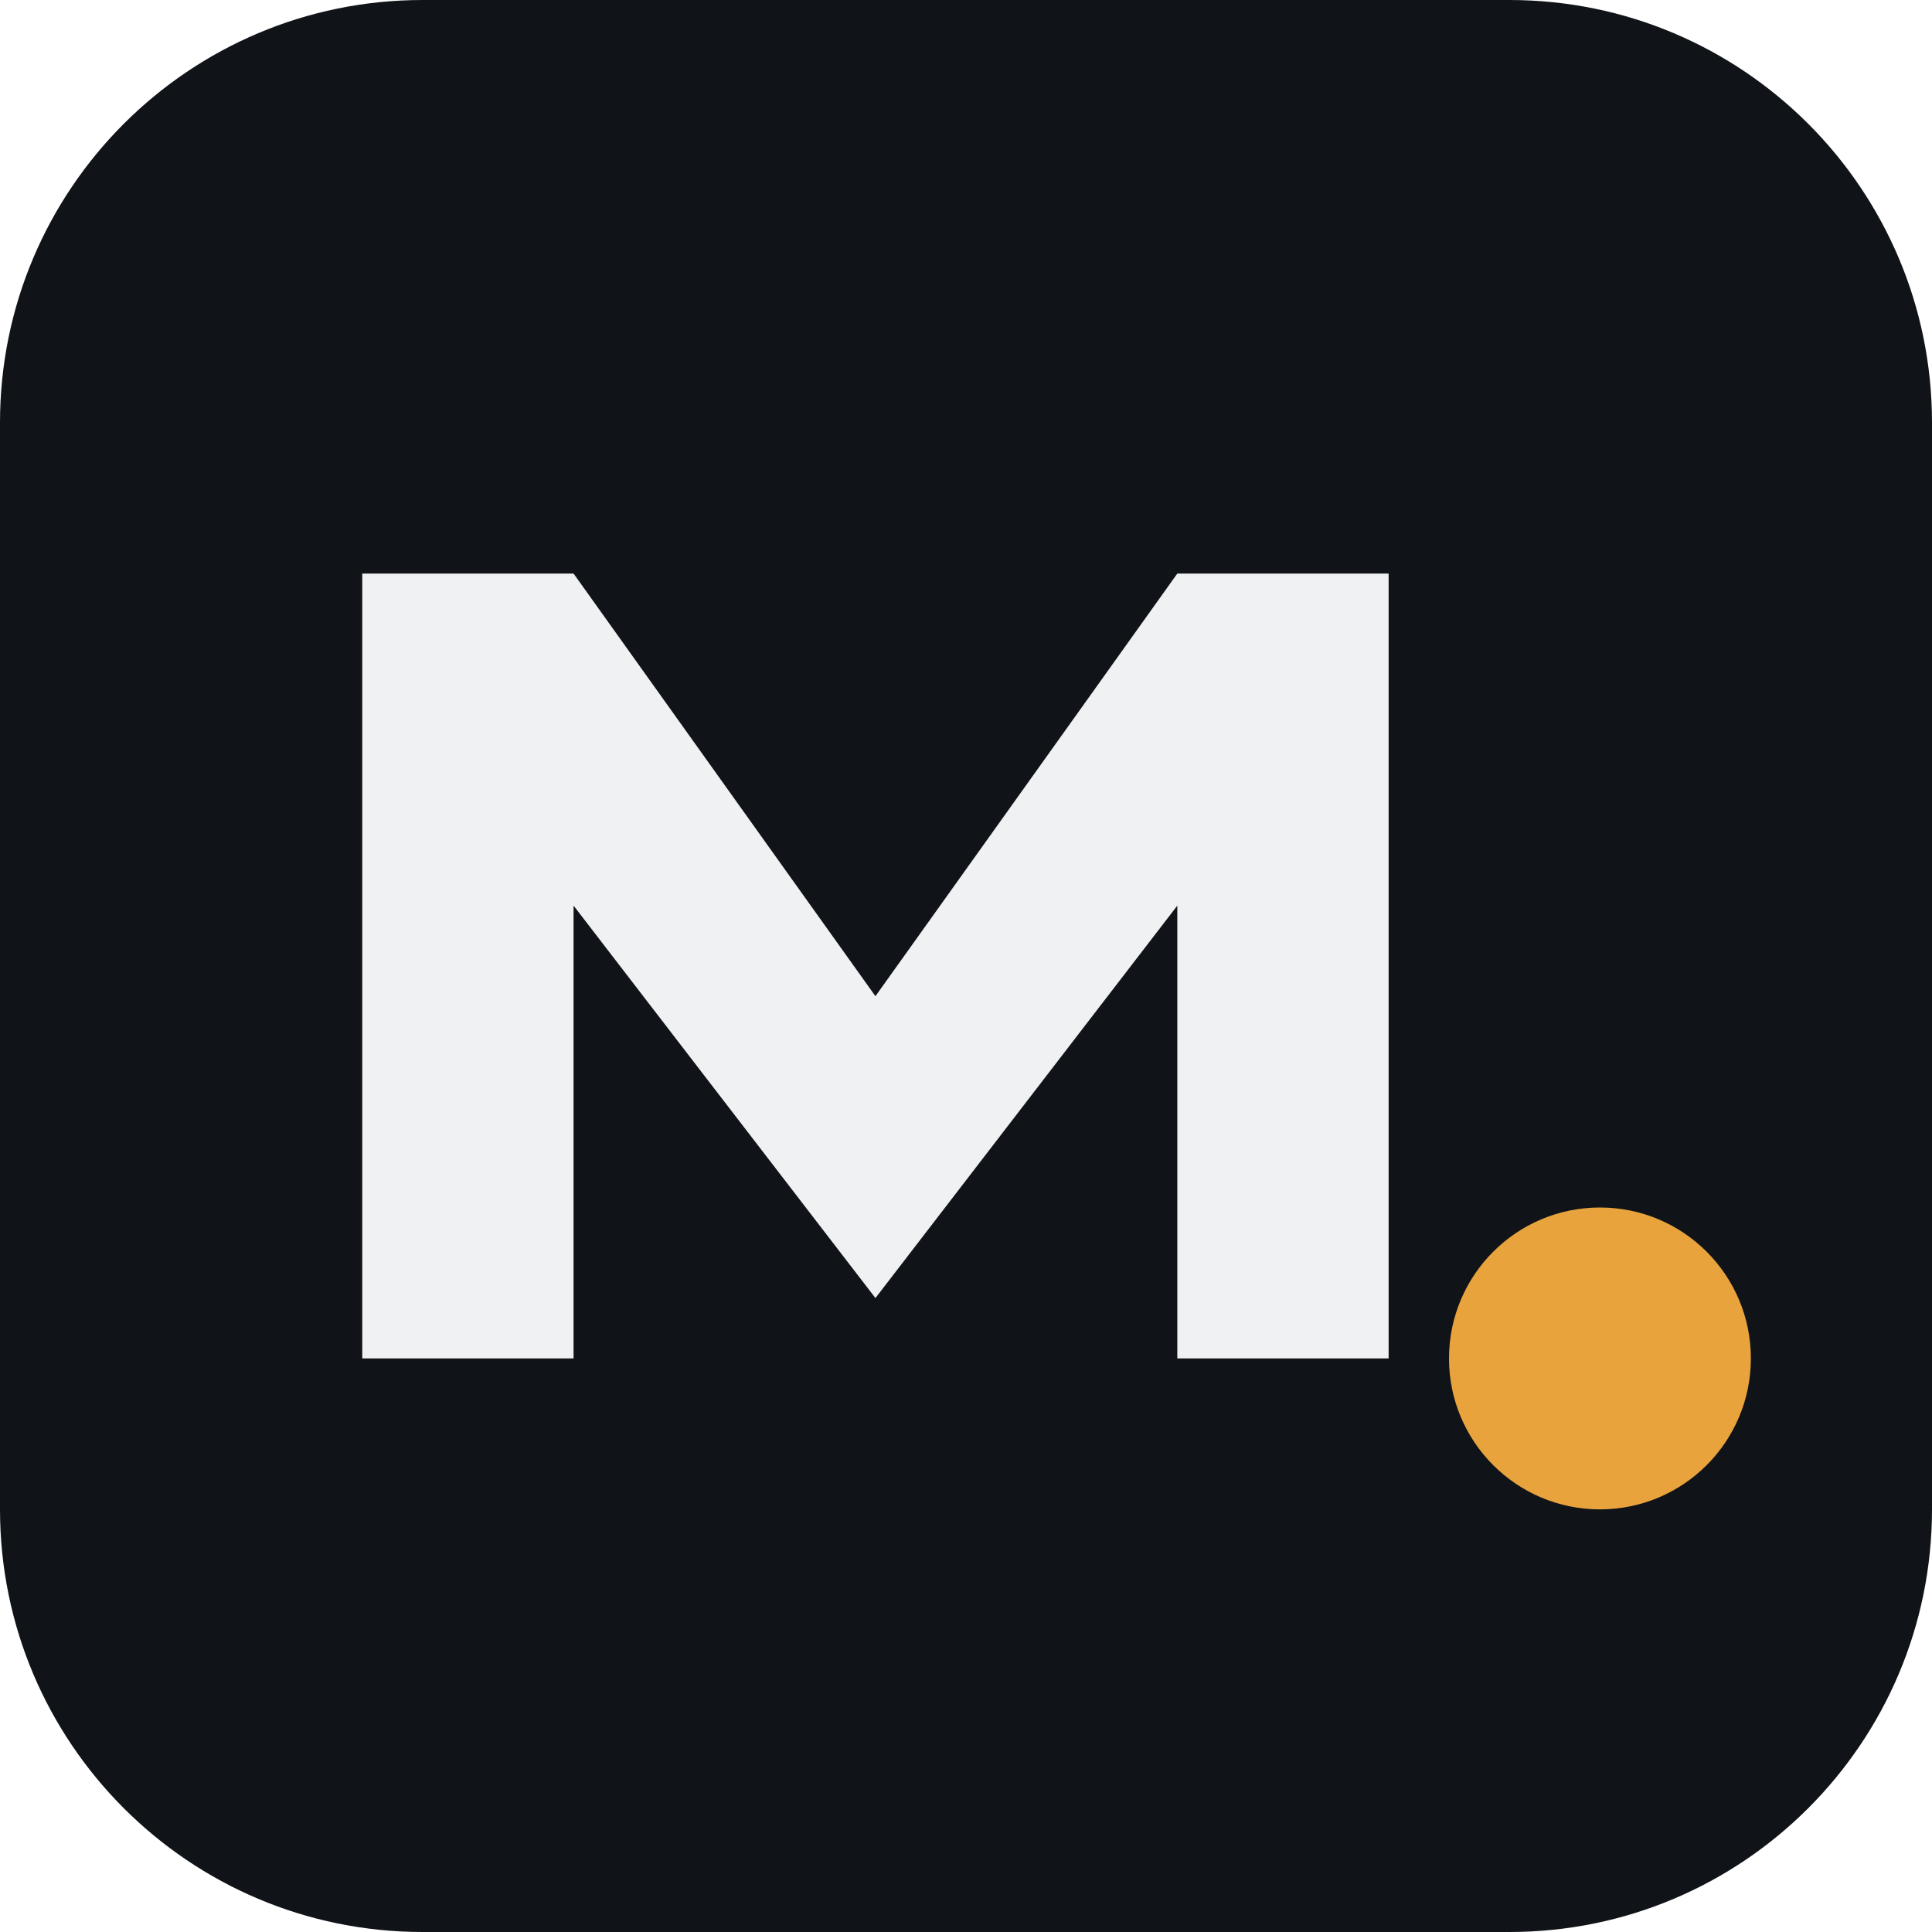
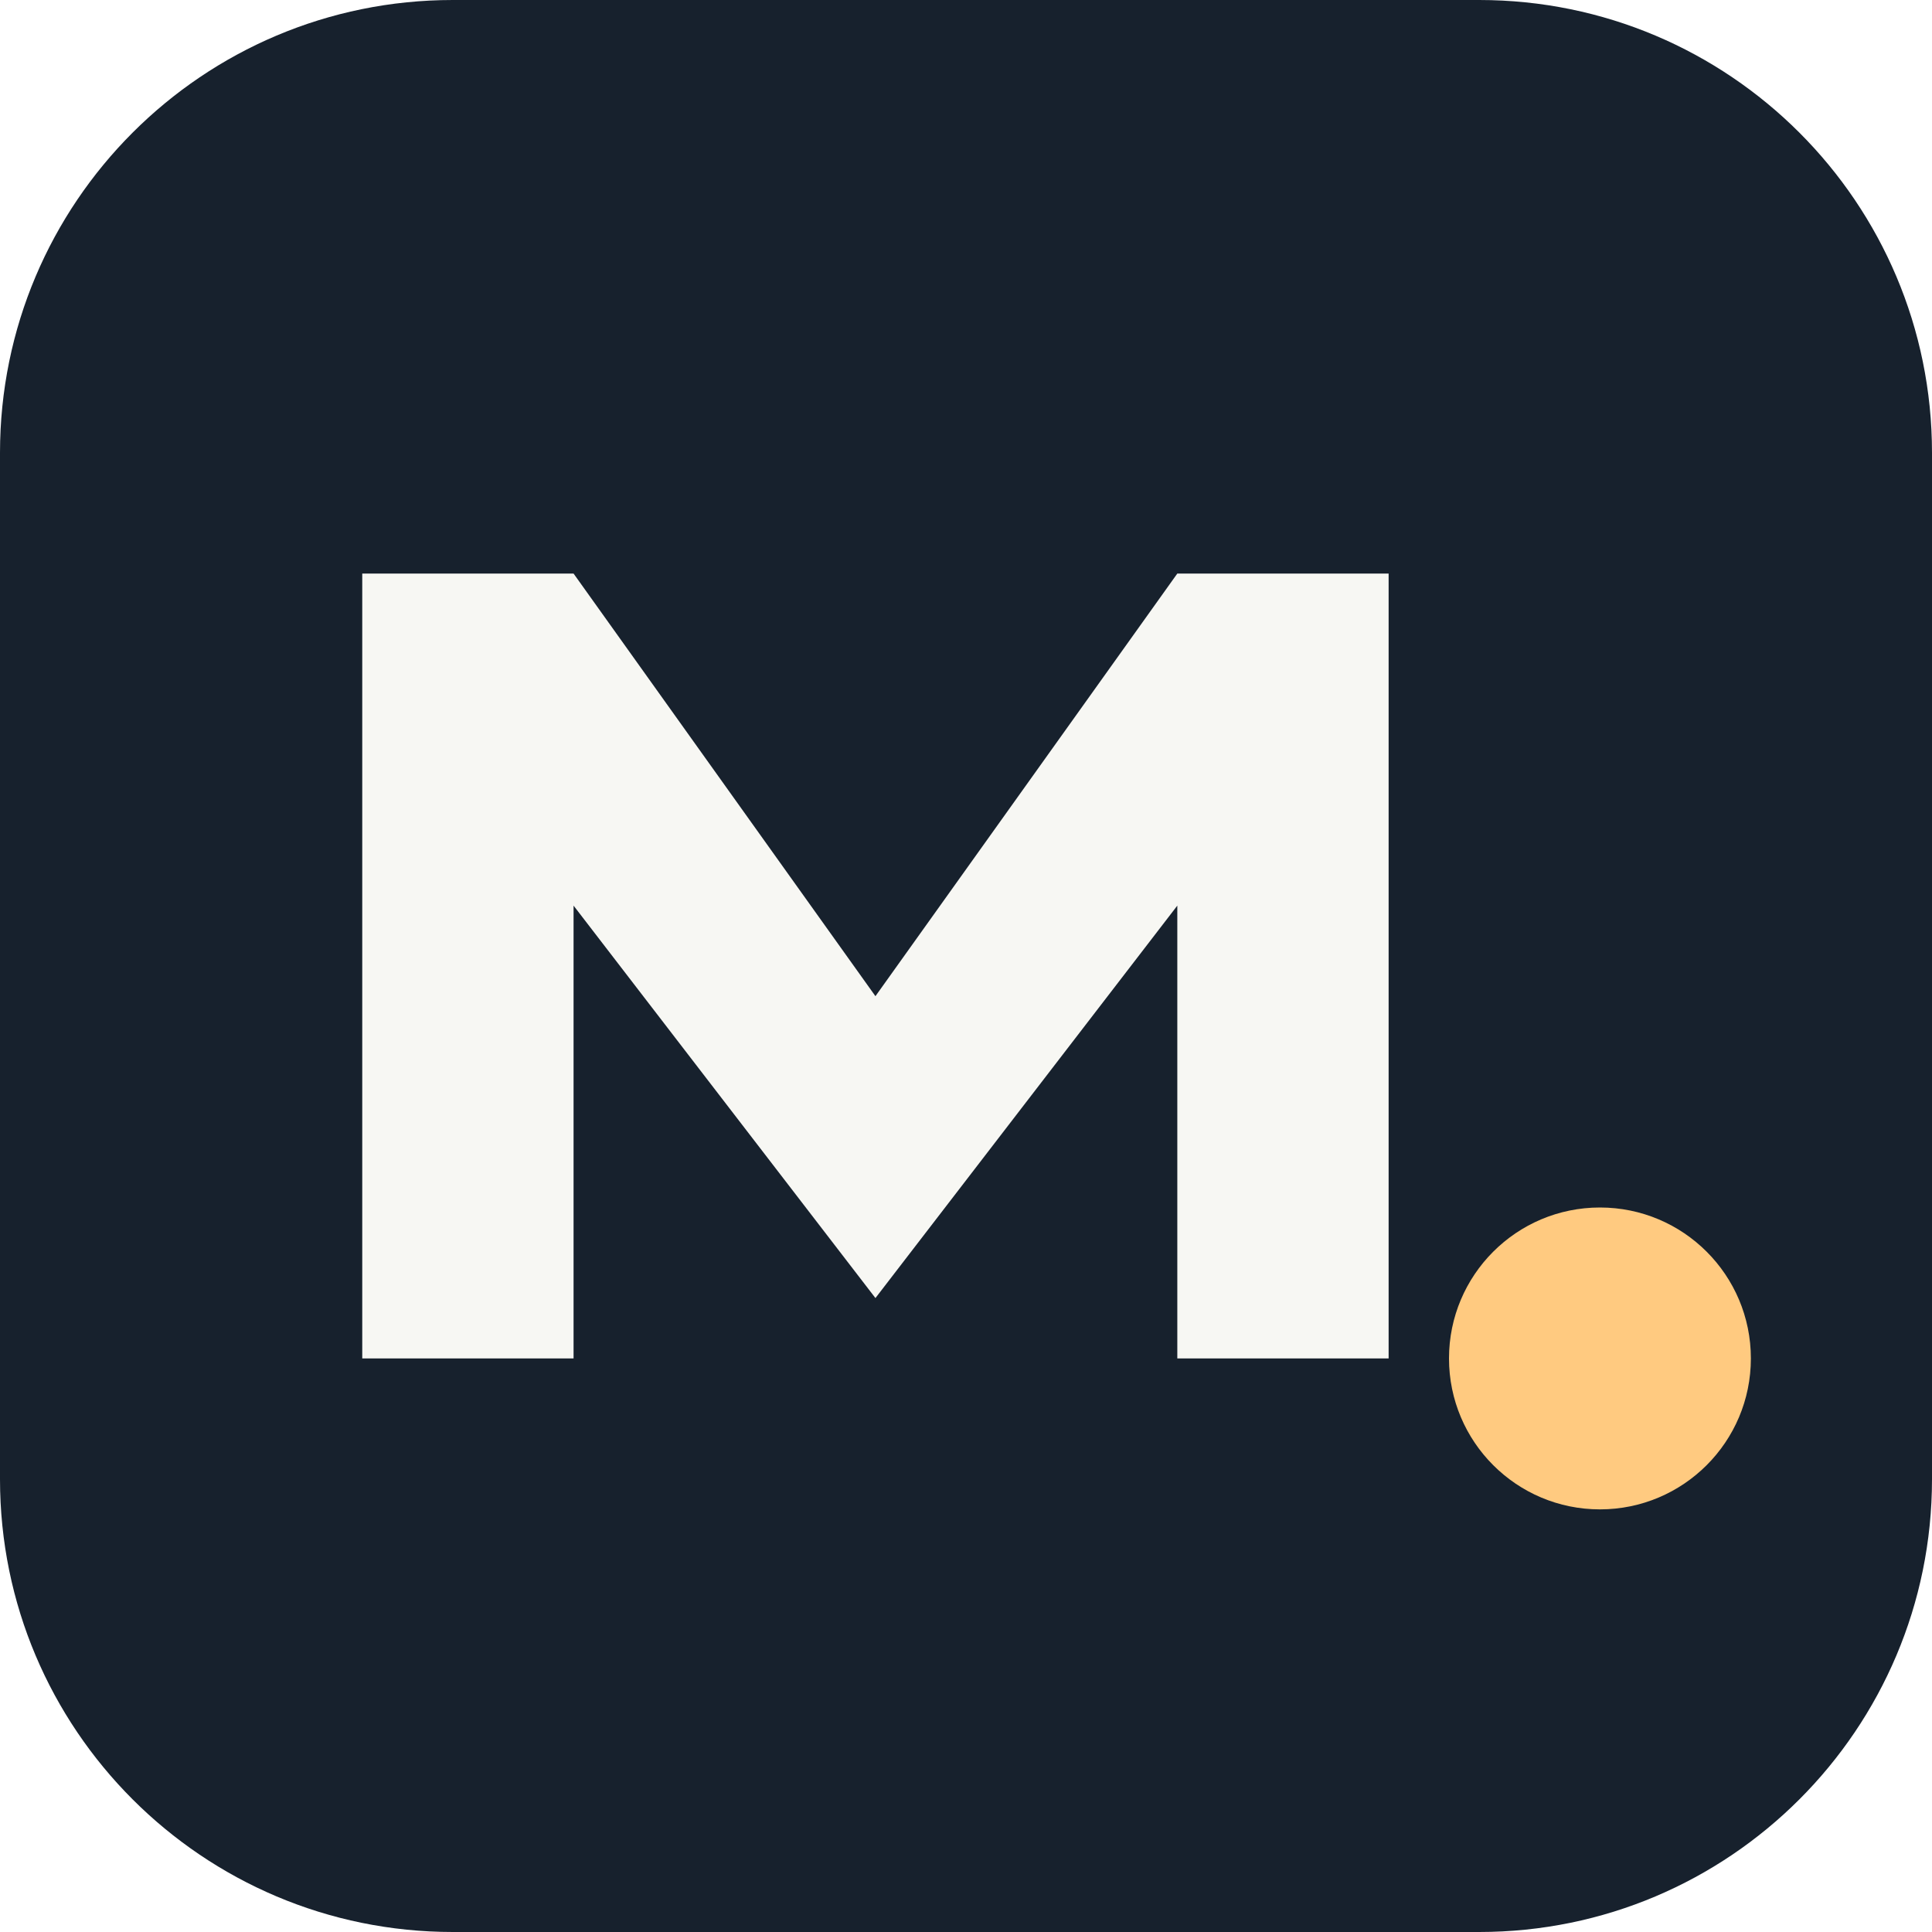
<svg xmlns="http://www.w3.org/2000/svg" viewBox="0 0 64 64">
-   <rect width="64" height="64" rx="14" fill="#101318" />
-   <path d="M12 45V19h7l10 14 10-14h7v26h-7V30L29 43 19 30v15z" fill="#f0f1f3" />
-   <circle cx="53" cy="45" r="5" fill="#e8a33d" />
+   <rect width="64" height="64" rx="15" fill="#17212d" />
+   <path d="M12 45V19h7l10 14 10-14h7v26h-7V30L29 43 19 30v15Z" fill="#f7f7f3" />
+   <circle cx="53" cy="45" r="5" fill="#ffca80" />
</svg>
